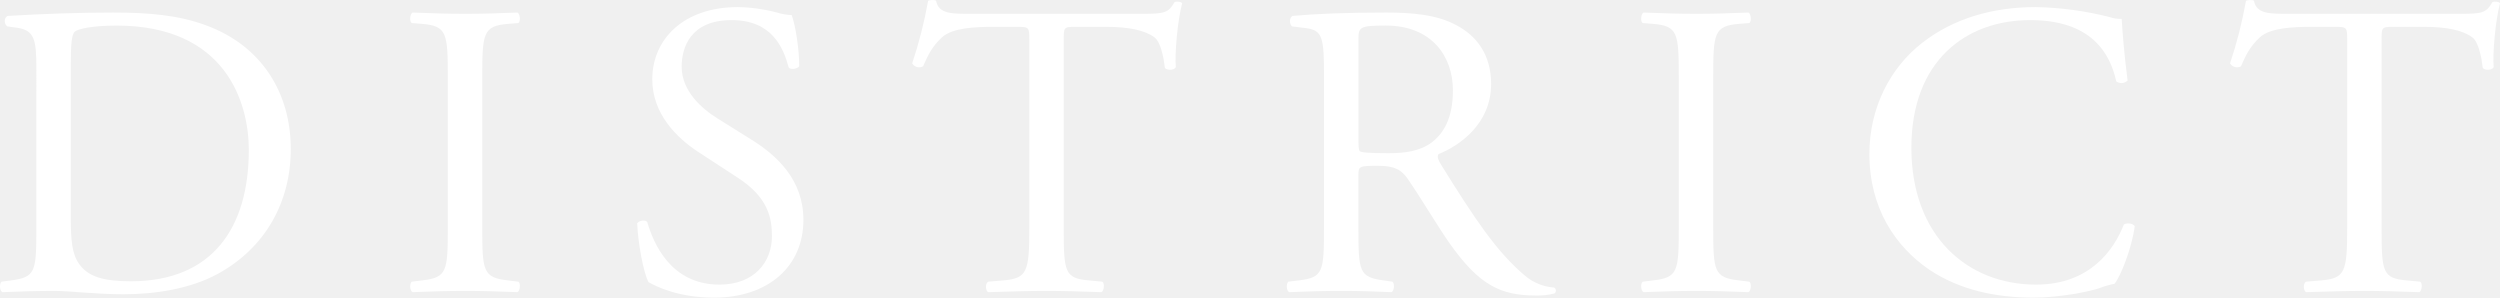
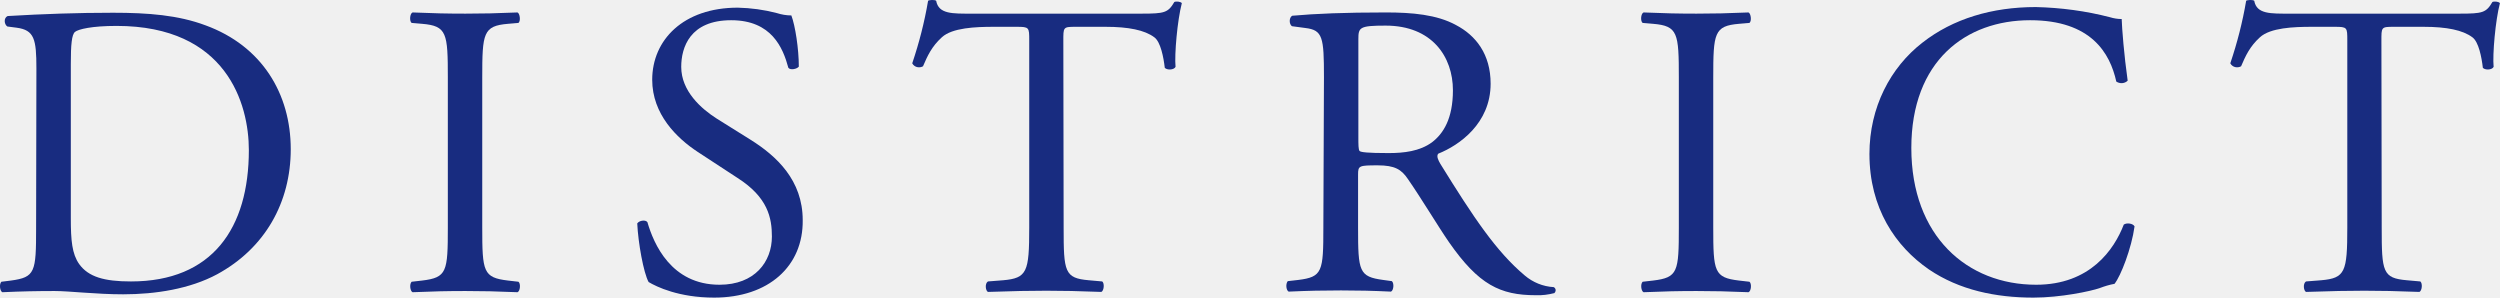
- <svg xmlns="http://www.w3.org/2000/svg" width="835.538" height="99.471" viewBox="0 0 835.538 99.471">
-   <g id="Group_1038" data-name="Group 1038" transform="translate(-110.633 -1127.441)">
-     <g id="Group_1037" data-name="Group 1037">
-       <path id="Path_1646" data-name="Path 1646" d="M122.788,1150.3c0-9.823-.7-12.769-6.6-13.611l-3.087-.421c-1.122-.7-1.262-2.947.141-3.508,11.927-.7,23.293-1.123,35.22-1.123,11.787,0,21.75.842,30.87,4.21,18.944,6.876,28.485,22.872,28.485,41.394,0,17.821-8.559,33.116-24.555,41.815-9.122,4.912-20.627,6.736-31.432,6.736-8.981,0-17.961-1.123-22.872-1.123-5.894,0-10.945.141-17.54.421-.842-.421-1.123-2.666-.281-3.508l3.227-.421c8.139-1.122,8.42-2.806,8.42-17.54Zm11.506,50.094c0,7.437.421,11.927,2.806,15.3,3.087,4.35,8.419,5.753,17.259,5.753,27.222,0,39.431-17.821,39.431-43.92,0-15.435-7.438-41.535-44.2-41.535-8.279,0-12.77,1.123-13.892,1.965s-1.4,4.35-1.4,10.664Z" fill="#fff" />
-       <path id="Path_1647" data-name="Path 1647" d="M260.3,1153.385c0-14.874-.28-17.259-8.559-17.961l-3.508-.281c-.842-.561-.562-3.087.281-3.508,7.015.281,11.786.421,17.68.421,5.613,0,10.383-.14,17.4-.421.843.421,1.123,2.947.281,3.508l-3.508.281c-8.279.7-8.559,3.087-8.559,17.961v49.954c0,14.874.28,16.838,8.559,17.82l3.508.421c.842.561.562,3.087-.281,3.508-7.016-.28-11.786-.421-17.4-.421-5.894,0-10.665.141-17.68.421-.843-.421-1.123-2.666-.281-3.508l3.508-.421c8.279-.982,8.559-2.946,8.559-17.82Z" fill="#fff" />
-       <path id="Path_1648" data-name="Path 1648" d="M349.261,1226.912c-11.786,0-19.223-3.648-21.89-5.191-1.684-3.087-3.508-13.05-3.789-19.645.7-.982,2.807-1.263,3.368-.421,2.1,7.156,7.858,20.908,24.135,20.908,11.787,0,17.54-7.718,17.54-16.137,0-6.174-1.263-13.05-11.506-19.645l-13.33-8.7c-7.016-4.631-15.155-12.629-15.155-24.135,0-13.33,10.384-24.135,28.625-24.135a54.247,54.247,0,0,1,13.05,1.824,18.829,18.829,0,0,0,4.911.842c1.263,3.368,2.526,11.226,2.526,17.119-.561.842-2.806,1.263-3.508.421-1.824-6.735-5.613-15.856-19.083-15.856-13.752,0-16.7,9.121-16.7,15.576,0,8.138,6.736,14.031,11.928,17.259l11.225,7.016c8.841,5.472,17.54,13.611,17.54,26.941C379.149,1216.388,367.5,1226.912,349.261,1226.912Z" fill="#fff" />
-       <path id="Path_1649" data-name="Path 1649" d="M466.146,1203.619c0,14.734.281,16.839,8.419,17.54l4.491.421c.841.561.561,3.087-.281,3.508-8-.28-12.769-.421-18.382-.421s-10.524.141-19.5.421c-.843-.421-1.123-2.806,0-3.508l5.051-.421c8-.7,8.7-2.806,8.7-17.54V1140.9c0-4.35,0-4.49-4.21-4.49h-7.718c-6.033,0-13.751.281-17.259,3.508-3.368,3.087-4.77,6.174-6.314,9.682a2.711,2.711,0,0,1-3.648-.982,147.877,147.877,0,0,0,5.332-20.908c.421-.28,2.245-.421,2.666,0,.842,4.491,5.472,4.35,11.927,4.35h56.83c7.577,0,8.839-.28,10.944-3.929.7-.281,2.245-.14,2.526.421-1.543,5.753-2.526,17.119-2.105,21.329-.561,1.122-2.946,1.122-3.648.281-.421-3.509-1.4-8.7-3.508-10.244-3.228-2.385-8.56-3.508-16.277-3.508h-9.963c-4.209,0-4.069.14-4.069,4.771Z" fill="#fff" />
-       <path id="Path_1650" data-name="Path 1650" d="M553.141,1153.244c0-13.33-.421-15.715-6.174-16.417l-4.49-.561c-.982-.7-.982-2.947.14-3.508,7.858-.7,17.54-1.123,31.291-1.123,8.7,0,16.979.7,23.434,4.21,6.735,3.508,11.646,9.822,11.646,19.645,0,13.33-10.524,20.627-17.54,23.433-.7.842,0,2.245.7,3.368,11.225,18.1,18.662,29.326,28.2,37.325a16.8,16.8,0,0,0,9.682,3.929,1.174,1.174,0,0,1,.141,1.964,21.84,21.84,0,0,1-6.175.7c-11.927,0-19.083-3.508-29.046-17.68-3.648-5.192-9.4-14.874-13.751-21.189-2.105-3.087-4.35-4.49-9.963-4.49-6.314,0-6.6.14-6.6,3.087v17.68c0,14.734.281,16.418,8.419,17.54l2.947.421c.842.7.562,3.087-.281,3.508-6.314-.28-11.085-.421-16.7-.421-5.894,0-10.946.141-17.54.421-.842-.421-1.123-2.525-.281-3.508l3.508-.421c8.138-.982,8.419-2.806,8.419-17.54Zm11.506,20.066c0,2.526,0,4.069.421,4.631.421.421,2.526.7,9.682.7,5.052,0,10.384-.561,14.453-3.648,3.789-2.947,7.016-7.858,7.016-17.4,0-11.086-6.875-21.61-22.451-21.61-8.7,0-9.121.561-9.121,4.49Z" fill="#fff" />
-       <path id="Path_1651" data-name="Path 1651" d="M671.709,1153.385c0-14.874-.281-17.259-8.56-17.961l-3.507-.281c-.842-.561-.562-3.087.28-3.508,7.016.281,11.787.421,17.68.421,5.613,0,10.384-.14,17.4-.421.842.421,1.122,2.947.281,3.508l-3.508.281c-8.279.7-8.56,3.087-8.56,17.961v49.954c0,14.874.281,16.838,8.56,17.82l3.508.421c.841.561.561,3.087-.281,3.508-7.016-.28-11.787-.421-17.4-.421-5.893,0-10.664.141-17.68.421-.842-.421-1.122-2.666-.28-3.508l3.507-.421c8.279-.982,8.56-2.946,8.56-17.82Z" fill="#fff" />
-       <path id="Path_1652" data-name="Path 1652" d="M753.093,1141.738c10.243-8,23.293-11.927,37.886-11.927a108.28,108.28,0,0,1,24.837,3.368,10.59,10.59,0,0,0,3.929.561c.14,3.227.842,12.067,1.964,20.627a2.957,2.957,0,0,1-3.788.281c-2.105-9.542-8.419-20.487-28.766-20.487-21.469,0-39.71,13.611-39.71,42.657,0,29.467,18.662,45.745,41.675,45.745,18.1,0,26.1-11.787,29.327-20.066.982-.7,3.087-.421,3.648.561-.982,7.3-4.631,16.558-6.736,19.224a28.34,28.34,0,0,0-4.911,1.4c-3.087,1.123-13.19,3.227-22.17,3.227-12.629,0-24.7-2.525-34.94-9.4-11.225-7.718-19.925-20.487-19.925-38.588C735.413,1163.347,742.429,1150.017,753.093,1141.738Z" fill="#fff" />
-       <path id="Path_1653" data-name="Path 1653" d="M906.6,1203.619c0,14.734.281,16.839,8.419,17.54l4.491.421c.841.561.561,3.087-.281,3.508-8-.28-12.769-.421-18.382-.421s-10.524.141-19.5.421c-.843-.421-1.123-2.806,0-3.508l5.051-.421c8-.7,8.7-2.806,8.7-17.54V1140.9c0-4.35,0-4.49-4.21-4.49h-7.718c-6.033,0-13.751.281-17.259,3.508-3.368,3.087-4.77,6.174-6.314,9.682a2.711,2.711,0,0,1-3.648-.982,147.881,147.881,0,0,0,5.332-20.908c.421-.28,2.245-.421,2.666,0,.842,4.491,5.472,4.35,11.927,4.35H932.7c7.577,0,8.839-.28,10.944-3.929.7-.281,2.246-.14,2.526.421-1.543,5.753-2.526,17.119-2.105,21.329-.561,1.122-2.946,1.122-3.648.281-.421-3.509-1.4-8.7-3.508-10.244-3.227-2.385-8.559-3.508-16.277-3.508H910.67c-4.209,0-4.069.14-4.069,4.771Z" fill="#fff" />
+ <svg xmlns="http://www.w3.org/2000/svg" version="1.1" id="圖層_1" x="0px" y="0px" viewBox="0 0 835.5 99.5" style="enable-background:new 0 0 835.5 99.5;" xml:space="preserve">
+   <style type="text/css">
+ 	.st0{fill:#182C80;}
+ </style>
+   <g id="Group_1038" transform="translate(-110.633 -1127.441)">
+     <g id="Group_1037">
+       <path id="Path_1646" class="st0" d="M122.8,1150.3c0-9.8-0.7-12.8-6.6-13.6l-3.1-0.4c-1.1-0.7-1.3-2.9,0.1-3.5    c11.9-0.7,23.3-1.1,35.2-1.1c11.8,0,21.8,0.8,30.9,4.2c18.9,6.9,28.5,22.9,28.5,41.4c0,17.8-8.6,33.1-24.6,41.8    c-9.1,4.9-20.6,6.7-31.4,6.7c-9,0-18-1.1-22.9-1.1c-5.9,0-10.9,0.1-17.5,0.4c-0.8-0.4-1.1-2.7-0.3-3.5l3.2-0.4    c8.1-1.1,8.4-2.8,8.4-17.5L122.8,1150.3z M134.3,1200.4c0,7.4,0.4,11.9,2.8,15.3c3.1,4.3,8.4,5.8,17.3,5.8    c27.2,0,39.4-17.8,39.4-43.9c0-15.4-7.4-41.5-44.2-41.5c-8.3,0-12.8,1.1-13.9,2s-1.4,4.3-1.4,10.7L134.3,1200.4z" />
+       <path id="Path_1647" class="st0" d="M260.3,1153.4c0-14.9-0.3-17.3-8.6-18l-3.5-0.3c-0.8-0.6-0.6-3.1,0.3-3.5    c7,0.3,11.8,0.4,17.7,0.4c5.6,0,10.4-0.1,17.4-0.4c0.8,0.4,1.1,2.9,0.3,3.5l-3.5,0.3c-8.3,0.7-8.6,3.1-8.6,18v50    c0,14.9,0.3,16.8,8.6,17.8l3.5,0.4c0.8,0.6,0.6,3.1-0.3,3.5c-7-0.3-11.8-0.4-17.4-0.4c-5.9,0-10.7,0.1-17.7,0.4    c-0.8-0.4-1.1-2.7-0.3-3.5l3.5-0.4c8.3-1,8.6-2.9,8.6-17.8V1153.4z" />
+       <path id="Path_1648" class="st0" d="M349.3,1226.9c-11.8,0-19.2-3.6-21.9-5.2c-1.7-3.1-3.5-13.1-3.8-19.6c0.7-1,2.8-1.3,3.4-0.4    c2.1,7.2,7.9,20.9,24.1,20.9c11.8,0,17.5-7.7,17.5-16.1c0-6.2-1.3-13.1-11.5-19.6l-13.3-8.7c-7-4.6-15.2-12.6-15.2-24.1    c0-13.3,10.4-24.1,28.6-24.1c4.4,0.1,8.8,0.7,13,1.8c1.6,0.5,3.2,0.8,4.9,0.8c1.3,3.4,2.5,11.2,2.5,17.1c-0.6,0.8-2.8,1.3-3.5,0.4    c-1.8-6.7-5.6-15.9-19.1-15.9c-13.8,0-16.7,9.1-16.7,15.6c0,8.1,6.7,14,11.9,17.3l11.2,7c8.8,5.5,17.5,13.6,17.5,26.9    C379.1,1216.4,367.5,1226.9,349.3,1226.9z" />
+       <path id="Path_1649" class="st0" d="M466.1,1203.6c0,14.7,0.3,16.8,8.4,17.5l4.5,0.4c0.8,0.6,0.6,3.1-0.3,3.5    c-8-0.3-12.8-0.4-18.4-0.4s-10.5,0.1-19.5,0.4c-0.8-0.4-1.1-2.8,0-3.5l5.1-0.4c8-0.7,8.7-2.8,8.7-17.5v-62.7c0-4.3,0-4.5-4.2-4.5    h-7.7c-6,0-13.8,0.3-17.3,3.5c-3.4,3.1-4.8,6.2-6.3,9.7c-1.3,0.7-2.9,0.3-3.6-1c2.3-6.8,4.1-13.8,5.3-20.9c0.4-0.3,2.2-0.4,2.7,0    c0.8,4.5,5.5,4.3,11.9,4.3h56.8c7.6,0,8.8-0.3,10.9-3.9c0.7-0.3,2.2-0.1,2.5,0.4c-1.5,5.8-2.5,17.1-2.1,21.3    c-0.6,1.1-2.9,1.1-3.6,0.3c-0.4-3.5-1.4-8.7-3.5-10.2c-3.2-2.4-8.6-3.5-16.3-3.5h-10c-4.2,0-4.1,0.1-4.1,4.8L466.1,1203.6z" />
+       <path id="Path_1650" class="st0" d="M553.1,1153.2c0-13.3-0.4-15.7-6.2-16.4l-4.5-0.6c-1-0.7-1-2.9,0.1-3.5    c7.9-0.7,17.5-1.1,31.3-1.1c8.7,0,17,0.7,23.4,4.2c6.7,3.5,11.6,9.8,11.6,19.6c0,13.3-10.5,20.6-17.5,23.4c-0.7,0.8,0,2.2,0.7,3.4    c11.2,18.1,18.7,29.3,28.2,37.3c2.7,2.3,6.1,3.7,9.7,3.9c0.6,0.3,0.8,1,0.5,1.6c-0.1,0.1-0.2,0.3-0.3,0.4c-2,0.5-4.1,0.8-6.2,0.7    c-11.9,0-19.1-3.5-29-17.7c-3.6-5.2-9.4-14.9-13.8-21.2c-2.1-3.1-4.3-4.5-10-4.5c-6.3,0-6.6,0.1-6.6,3.1v17.7    c0,14.7,0.3,16.4,8.4,17.5l2.9,0.4c0.8,0.7,0.6,3.1-0.3,3.5c-6.3-0.3-11.1-0.4-16.7-0.4c-5.9,0-10.9,0.1-17.5,0.4    c-0.8-0.4-1.1-2.5-0.3-3.5l3.5-0.4c8.1-1,8.4-2.8,8.4-17.5L553.1,1153.2z M564.6,1173.3c0,2.5,0,4.1,0.4,4.6    c0.4,0.4,2.5,0.7,9.7,0.7c5.1,0,10.4-0.6,14.5-3.6c3.8-2.9,7-7.9,7-17.4c0-11.1-6.9-21.6-22.5-21.6c-8.7,0-9.1,0.6-9.1,4.5    L564.6,1173.3z" />
+       <path id="Path_1651" class="st0" d="M671.7,1153.4c0-14.9-0.3-17.3-8.6-18l-3.5-0.3c-0.8-0.6-0.6-3.1,0.3-3.5    c7,0.3,11.8,0.4,17.7,0.4c5.6,0,10.4-0.1,17.4-0.4c0.8,0.4,1.1,2.9,0.3,3.5l-3.5,0.3c-8.3,0.7-8.6,3.1-8.6,18v50    c0,14.9,0.3,16.8,8.6,17.8l3.5,0.4c0.8,0.6,0.6,3.1-0.3,3.5c-7-0.3-11.8-0.4-17.4-0.4c-5.9,0-10.7,0.1-17.7,0.4    c-0.8-0.4-1.1-2.7-0.3-3.5l3.5-0.4c8.3-1,8.6-2.9,8.6-17.8V1153.4z" />
+       <path id="Path_1652" class="st0" d="M753.1,1141.7c10.2-8,23.3-11.9,37.9-11.9c8.4,0.2,16.7,1.3,24.8,3.4c1.3,0.4,2.6,0.6,3.9,0.6    c0.1,3.2,0.8,12.1,2,20.6c-1,1-2.6,1.1-3.8,0.3c-2.1-9.5-8.4-20.5-28.8-20.5c-21.5,0-39.7,13.6-39.7,42.7    c0,29.5,18.7,45.7,41.7,45.7c18.1,0,26.1-11.8,29.3-20.1c1-0.7,3.1-0.4,3.6,0.6c-1,7.3-4.6,16.6-6.7,19.2    c-1.7,0.3-3.3,0.8-4.9,1.4c-3.1,1.1-13.2,3.2-22.2,3.2c-12.6,0-24.7-2.5-34.9-9.4c-11.2-7.7-19.9-20.5-19.9-38.6    C735.4,1163.3,742.4,1150,753.1,1141.7z" />
+       <path id="Path_1653" class="st0" d="M906.6,1203.6c0,14.7,0.3,16.8,8.4,17.5l4.5,0.4c0.8,0.6,0.6,3.1-0.3,3.5    c-8-0.3-12.8-0.4-18.4-0.4s-10.5,0.1-19.5,0.4c-0.8-0.4-1.1-2.8,0-3.5l5.1-0.4c8-0.7,8.7-2.8,8.7-17.5v-62.7c0-4.3,0-4.5-4.2-4.5    h-7.7c-6,0-13.8,0.3-17.3,3.5c-3.4,3.1-4.8,6.2-6.3,9.7c-1.3,0.7-2.9,0.3-3.6-1c2.3-6.8,4.1-13.8,5.3-20.9c0.4-0.3,2.2-0.4,2.7,0    c0.8,4.5,5.5,4.3,11.9,4.3h56.8c7.6,0,8.8-0.3,10.9-3.9c0.7-0.3,2.2-0.1,2.5,0.4c-1.5,5.8-2.5,17.1-2.1,21.3    c-0.6,1.1-2.9,1.1-3.6,0.3c-0.4-3.5-1.4-8.7-3.5-10.2c-3.2-2.4-8.6-3.5-16.3-3.5h-10c-4.2,0-4.1,0.1-4.1,4.8L906.6,1203.6z" />
    </g>
  </g>
</svg>
